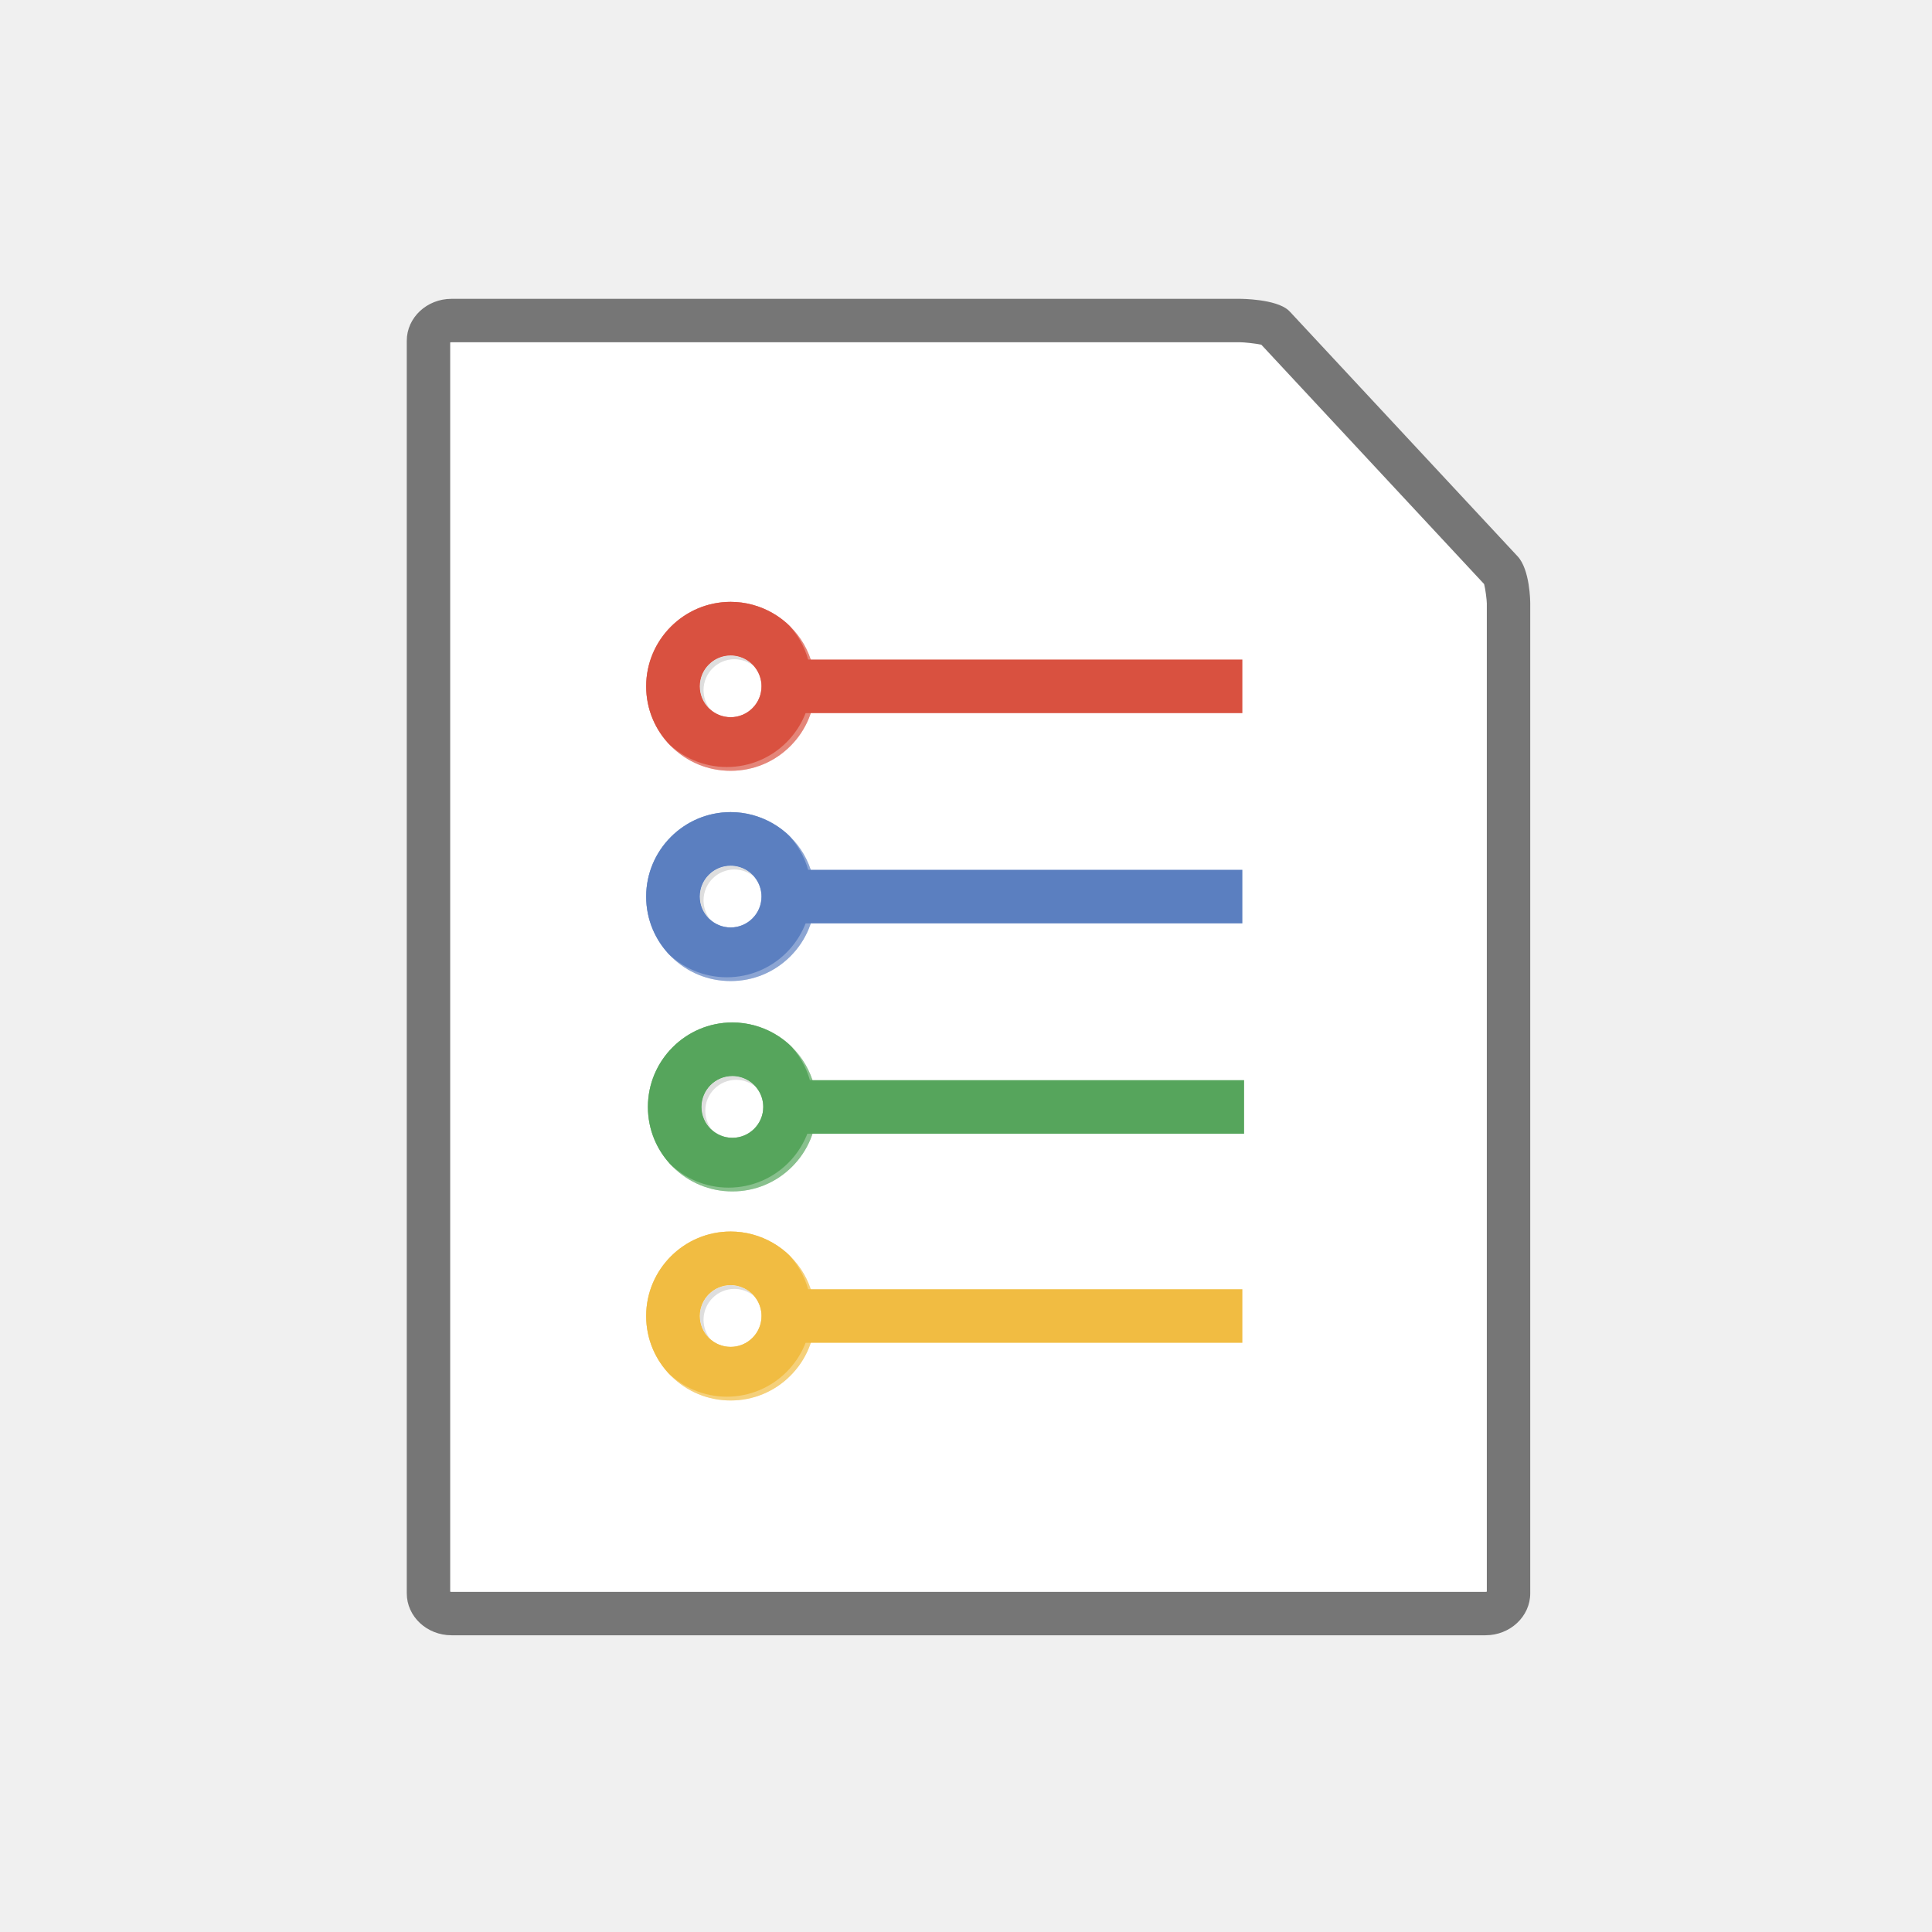
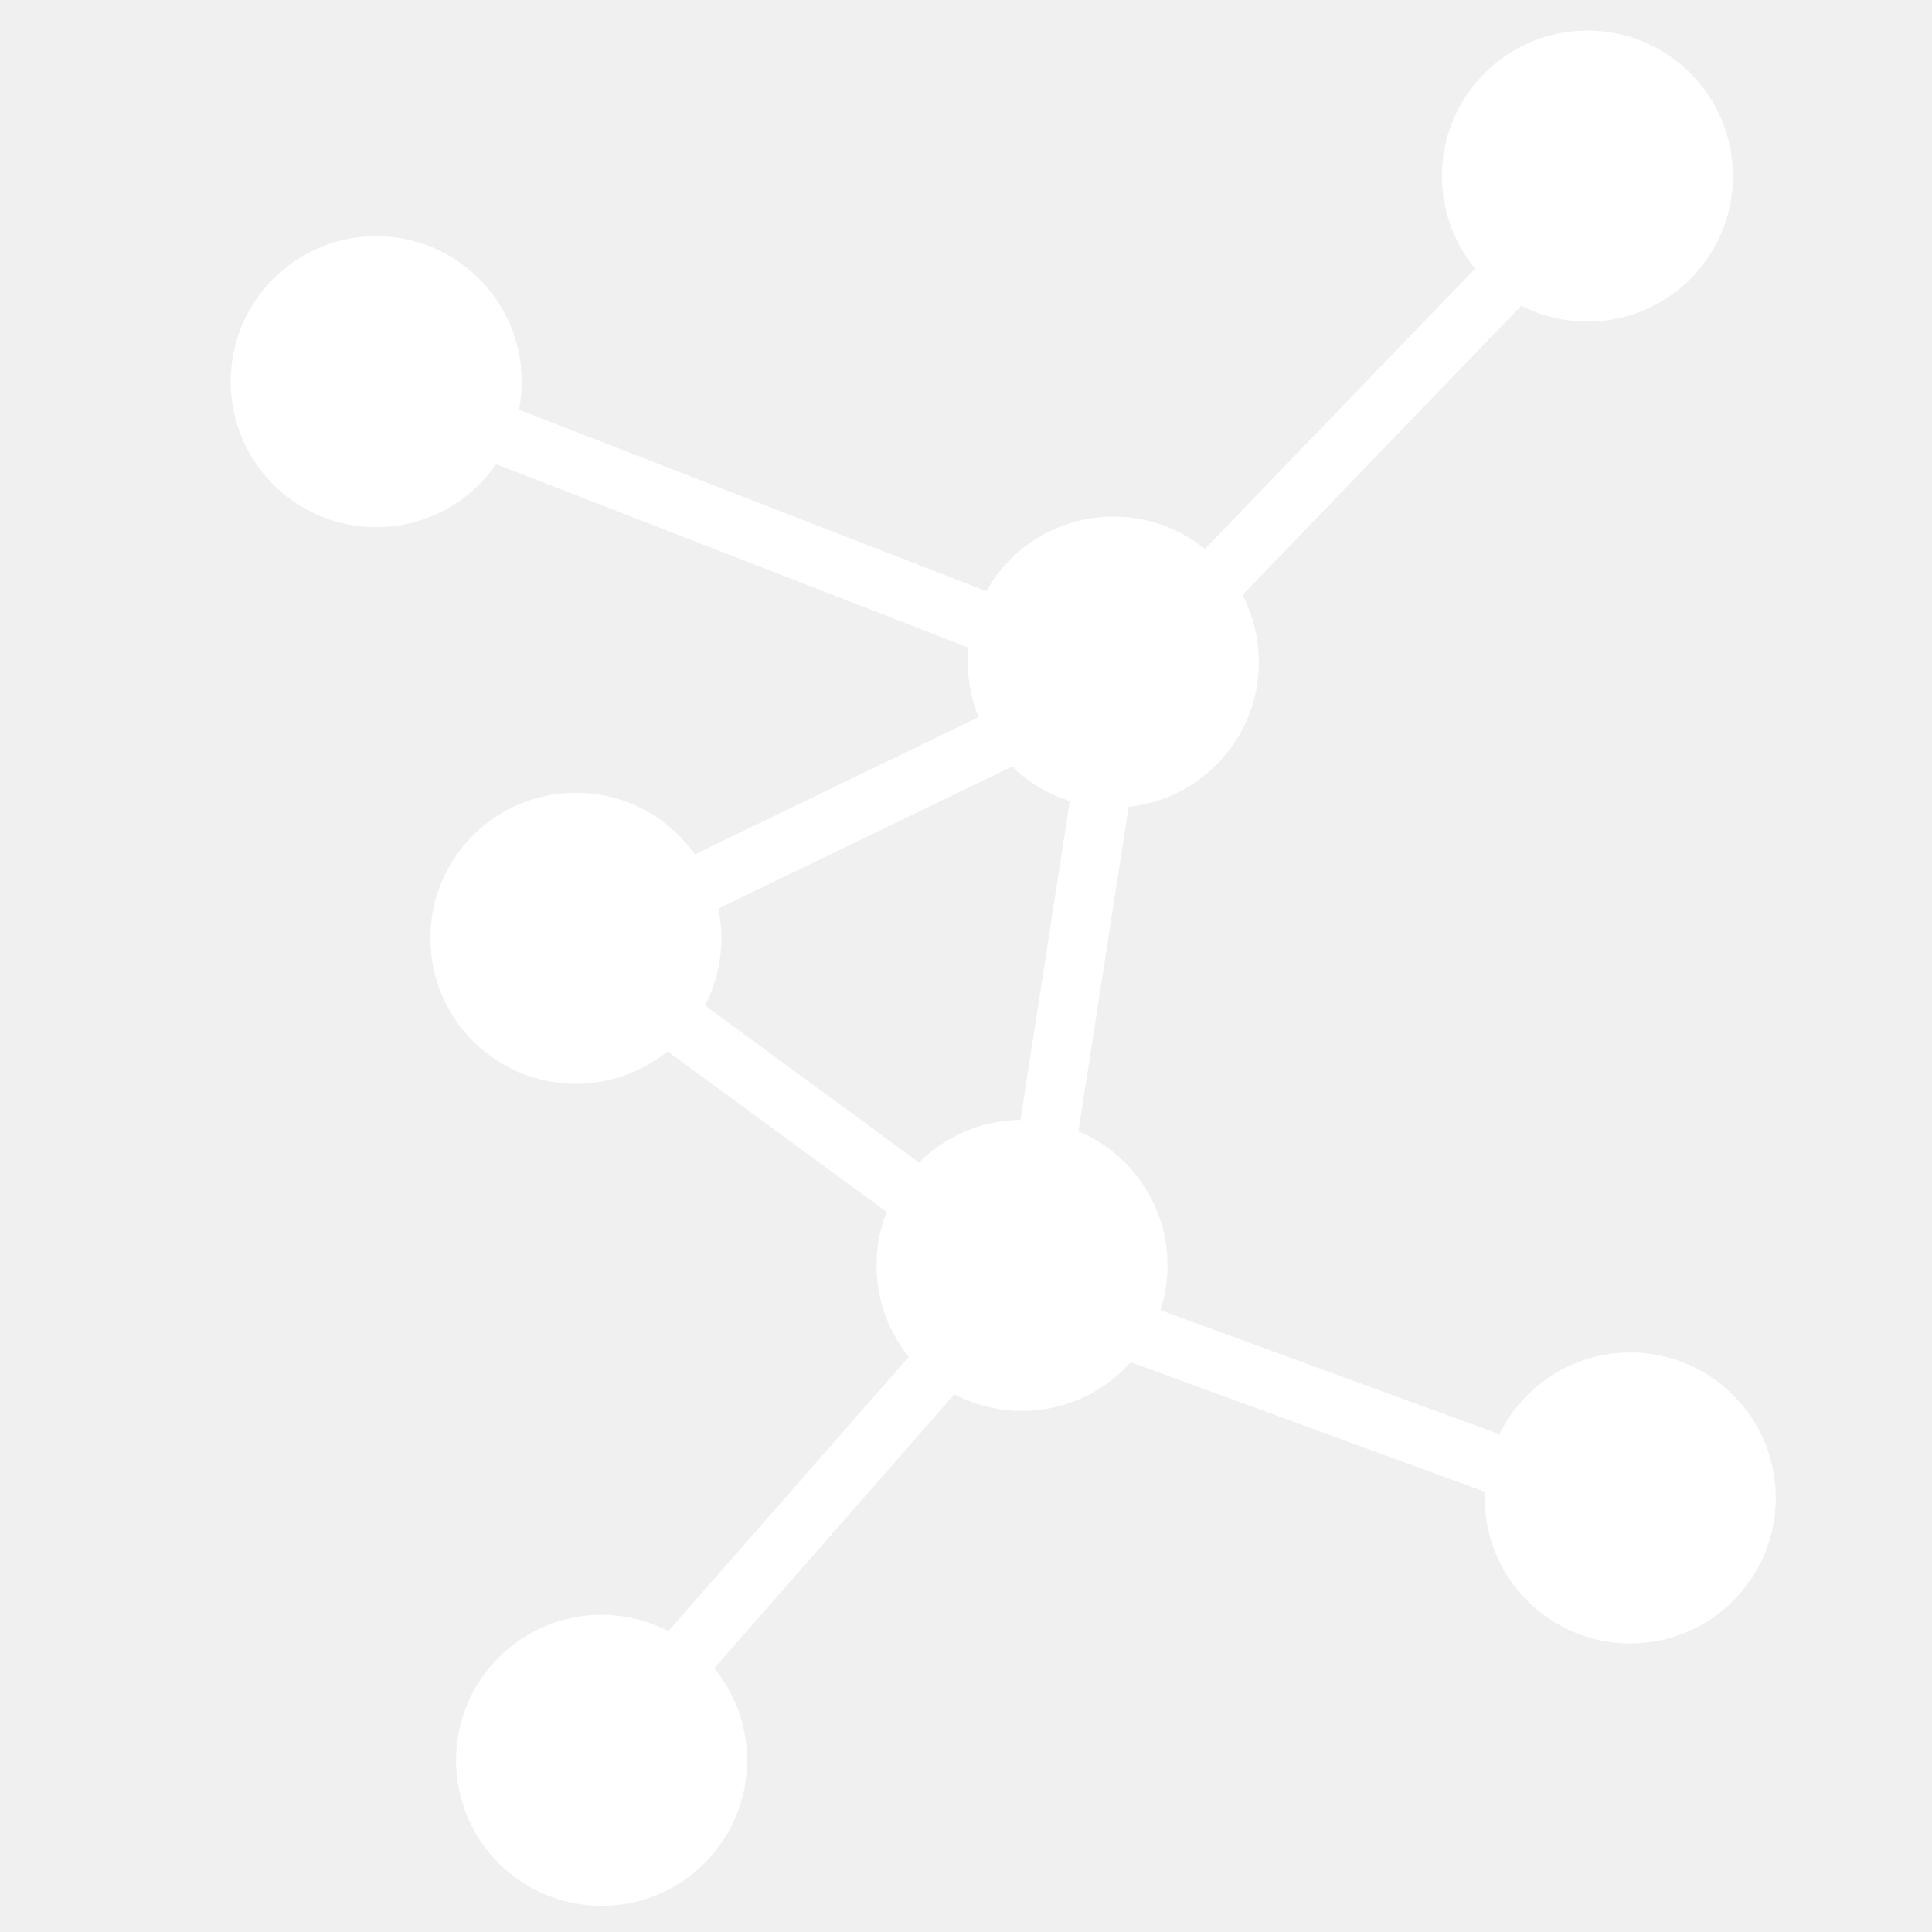
- <svg xmlns="http://www.w3.org/2000/svg" xmlns:xlink="http://www.w3.org/1999/xlink" version="1.1" id="Layer_1" x="0px" y="0px" viewBox="0 0 500 500" style="enable-background:new 0 0 500 500;" xml:space="preserve">
-   <g>
-     <path style="fill:#FFFFFF;" d="M116.853,421.972c-5.704,0-10.344-4.313-10.344-9.613V88.183   c0-5.3,4.64-9.612,10.344-9.612H320.858c3.035,0,9.396,0.55,11.751,2.63l0.354,0.344l58.905,63.291   c2.31,2.491,2.92,8.493,2.92,11.318v256.204c0,5.3-4.641,9.613-10.344,9.613H116.853z" />
-     <g>
-       <g>
-         <g>
-           <path style="fill:#767676;" d="M384.445,423.207H116.852c-6.384,0-11.579-4.866-11.579-10.847V88.183      c0-5.98,5.195-10.846,11.579-10.846h204.006c0.377,0,9.279,0.033,12.568,2.939l0.395,0.383l58.951,63.337      c3.213,3.465,3.251,11.792,3.251,12.159v256.204C396.023,418.341,390.828,423.207,384.445,423.207z       M116.508,411.919c0.085,0.028,0.2,0.053,0.344,0.053h267.592c0.144,0,0.258-0.025,0.344-0.053V156.156      c-0.008-0.903-0.359-3.735-0.703-5.004l-57.653-61.942c-1.465-0.318-4.453-0.639-5.574-0.639H116.852      c-0.143,0-0.259,0.024-0.344,0.053V411.919z M383.961,150.77L383.961,150.77L383.961,150.77z M327.032,89.371      v0.001V89.371z" />
-         </g>
-       </g>
-     </g>
-     <g>
-       <g>
-         <path style="fill:#5B7FC0;" d="M189.087,210.175l0.001-0.001c7.775,0.001,15.03,4.186,18.932,10.923     c1.918,3.316,2.93,7.101,2.929,10.938c0,5.839-2.273,11.33-6.403,15.46     c-4.129,4.129-9.619,6.403-15.458,6.403c-5.839,0-11.328-2.273-15.458-6.403s-6.403-9.619-6.406-15.463     c0.001-6.025,2.454-11.49,6.412-15.447C177.595,212.627,183.06,210.174,189.087,210.175z M197.08,232.033     c0.001-1.404-0.369-2.787-1.063-3.989c-1.429-2.468-4.083-3.999-6.93-4.002c-4.408,0.002-7.993,3.588-7.993,7.993     c0,2.136,0.832,4.143,2.343,5.654c1.508,1.508,3.516,2.34,5.65,2.341c2.136,0,4.144-0.831,5.654-2.34     S197.082,234.172,197.08,232.033z" />
-         <path style="opacity:0.3;fill:#FFFFFF;" d="M189.09,210.176c7.776,0,15.028,4.183,18.926,10.915     c1.92,3.314,2.938,7.099,2.935,10.946c0.002,12.064-9.806,21.864-21.861,21.861     c-12.055,0.002-21.864-9.807-21.861-21.861c0-6.029,2.452-11.492,6.412-15.452     C177.598,212.628,183.061,210.176,189.09,210.176z M197.084,232.037c0-1.408-0.371-2.789-1.07-3.996     c-1.427-2.466-4.08-3.998-6.924-3.998c-4.401-0.005-7.992,3.582-7.994,7.994     c0.002,4.408,3.587,7.992,7.994,7.994c2.203,0,4.202-0.898,5.648-2.344     C196.186,236.239,197.084,234.24,197.084,232.037z" />
-         <g>
-           <defs>
-             <path id="SVGID_1_" d="M194.738,237.688c-1.446,1.446-3.445,2.344-5.648,2.344       c-4.408-0.002-7.992-3.587-7.994-7.994c0.002-4.412,3.594-7.999,7.994-7.994c2.844,0,5.497,1.532,6.924,3.998       c0.699,1.207,1.07,2.588,1.07,3.996C197.084,234.24,196.186,236.239,194.738,237.688z" />
-           </defs>
-           <clipPath id="SVGID_2_">
-             <use xlink:href="#SVGID_1_" style="overflow:visible;" />
-           </clipPath>
-           <path style="clip-path:url(#SVGID_2_);fill:#FFFFFF;" d="M190.07,225.024c-4.401-0.005-7.992,3.582-7.994,7.994      c0.001,1.955,0.709,3.745,1.878,5.135c-1.745-1.467-2.857-3.663-2.859-6.116      c0.002-4.412,3.594-7.999,7.994-7.994c2.38-0,4.616,1.083,6.122,2.879      C193.788,225.725,191.977,225.024,190.07,225.024z" />
-           <path style="opacity:0.13;clip-path:url(#SVGID_2_);fill:#020202;" d="M190.07,225.024      c-4.401-0.005-7.992,3.582-7.994,7.994c0.001,1.955,0.709,3.745,1.878,5.135      c-1.745-1.467-2.857-3.663-2.859-6.116c0.002-4.412,3.594-7.999,7.994-7.994c2.38-0,4.616,1.083,6.122,2.879      C193.788,225.725,191.977,225.024,190.07,225.024z" />
-         </g>
-         <g>
-           <defs>
-             <path id="SVGID_3_" d="M189.09,210.176c7.776,0,15.028,4.183,18.926,10.915c1.92,3.314,2.938,7.099,2.935,10.946       c0.002,12.064-9.806,21.864-21.861,21.861c-12.055,0.002-21.864-9.807-21.861-21.861       c0-6.029,2.452-11.492,6.412-15.452C177.598,212.628,183.061,210.176,189.09,210.176z M197.084,232.037       c0-1.408-0.371-2.789-1.07-3.996c-1.427-2.466-4.08-3.998-6.924-3.998c-4.401-0.005-7.992,3.582-7.994,7.994       c0.002,4.408,3.587,7.992,7.994,7.994c2.203,0,4.202-0.898,5.648-2.344       C196.186,236.239,197.084,234.24,197.084,232.037z" />
-           </defs>
-           <clipPath id="SVGID_4_">
-             <use xlink:href="#SVGID_3_" style="overflow:visible;" />
-           </clipPath>
-           <path style="clip-path:url(#SVGID_4_);fill:#5B7FC0;" d="M172.66,215.605c-3.96,3.96-6.412,9.424-6.412,15.452      c-0.002,12.055,9.807,21.864,21.861,21.861c12.055,0.002,21.864-9.797,21.861-21.861      c0.002-3.848-1.015-7.633-2.935-10.946c-3.898-6.732-11.15-10.915-18.926-10.915      C182.081,209.195,176.617,211.647,172.66,215.605z" />
-         </g>
-       </g>
-       <rect x="198.895" y="225.104" style="fill:#5B7FC0;" width="122.627" height="13.867" />
-     </g>
-     <g>
-       <path style="fill:#D95140;" d="M189.087,155.761l0.001-0.001c7.775,0.001,15.03,4.186,18.932,10.923    c1.918,3.316,2.93,7.101,2.929,10.938c0,5.839-2.273,11.33-6.403,15.46c-4.129,4.129-9.619,6.403-15.458,6.403    c-5.839,0-11.328-2.273-15.458-6.403s-6.403-9.619-6.406-15.463c0.001-6.025,2.454-11.49,6.412-15.447    C177.595,158.213,183.06,155.76,189.087,155.761z M197.08,177.619c0.001-1.404-0.369-2.787-1.063-3.989    c-1.429-2.468-4.083-3.999-6.93-4.002c-4.408,0.002-7.993,3.588-7.993,7.993c0,2.136,0.832,4.143,2.343,5.654    c1.508,1.508,3.516,2.34,5.65,2.341c2.136,0,4.144-0.831,5.654-2.34    C196.251,181.767,197.082,179.758,197.08,177.619z" />
-       <path style="opacity:0.3;fill:#FFFFFF;" d="M189.09,155.762c7.776,0,15.028,4.183,18.926,10.915    c1.92,3.313,2.938,7.099,2.935,10.946c0.002,12.064-9.806,21.864-21.861,21.861    c-12.055,0.002-21.864-9.807-21.861-21.861c0-6.029,2.452-11.492,6.412-15.452    C177.598,158.213,183.061,155.762,189.09,155.762z M197.084,177.623c0-1.408-0.371-2.789-1.07-3.996    c-1.427-2.466-4.08-3.998-6.924-3.998c-4.401-0.005-7.992,3.582-7.994,7.994    c0.002,4.408,3.587,7.992,7.994,7.994c2.203,0,4.202-0.898,5.648-2.344    C196.186,181.825,197.084,179.826,197.084,177.623z" />
-       <g>
-         <defs>
-           <path id="SVGID_5_" d="M194.738,183.273c-1.446,1.446-3.445,2.344-5.648,2.344      c-4.408-0.002-7.992-3.587-7.994-7.994c0.002-4.412,3.594-7.999,7.994-7.994c2.844,0,5.497,1.532,6.924,3.998      c0.699,1.207,1.07,2.588,1.07,3.996C197.084,179.826,196.186,181.825,194.738,183.273z" />
-         </defs>
-         <clipPath id="SVGID_6_">
-           <use xlink:href="#SVGID_5_" style="overflow:visible;" />
-         </clipPath>
-         <path style="clip-path:url(#SVGID_6_);fill:#FFFFFF;" d="M190.07,170.609c-4.401-0.005-7.992,3.582-7.994,7.994     c0.001,1.955,0.709,3.745,1.878,5.135c-1.745-1.467-2.857-3.663-2.859-6.116c0.002-4.412,3.594-7.999,7.994-7.994     c2.38-0,4.616,1.083,6.122,2.879C193.788,171.31,191.977,170.609,190.07,170.609z" />
-         <path style="opacity:0.13;clip-path:url(#SVGID_6_);fill:#020202;" d="M190.07,170.609     c-4.401-0.005-7.992,3.582-7.994,7.994c0.001,1.955,0.709,3.745,1.878,5.135     c-1.745-1.467-2.857-3.663-2.859-6.116c0.002-4.412,3.594-7.999,7.994-7.994c2.38-0,4.616,1.083,6.122,2.879     C193.788,171.31,191.977,170.609,190.07,170.609z" />
-       </g>
-       <g>
-         <defs>
-           <path id="SVGID_7_" d="M189.09,155.762c7.776,0,15.028,4.183,18.926,10.915c1.92,3.313,2.938,7.099,2.935,10.946      c0.002,12.064-9.806,21.864-21.861,21.861c-12.055,0.002-21.864-9.807-21.861-21.861      c0-6.029,2.452-11.492,6.412-15.452C177.598,158.213,183.061,155.762,189.09,155.762z M197.084,177.623      c0-1.408-0.371-2.789-1.07-3.996c-1.427-2.466-4.08-3.998-6.924-3.998c-4.401-0.005-7.992,3.582-7.994,7.994      c0.002,4.408,3.587,7.992,7.994,7.994c2.203,0,4.202-0.898,5.648-2.344      C196.186,181.825,197.084,179.826,197.084,177.623z" />
-         </defs>
-         <clipPath id="SVGID_8_">
-           <use xlink:href="#SVGID_7_" style="overflow:visible;" />
-         </clipPath>
-         <path style="clip-path:url(#SVGID_8_);fill:#D95140;" d="M172.66,161.19c-3.96,3.96-6.412,9.424-6.412,15.452     c-0.002,12.055,9.807,21.864,21.861,21.861c12.055,0.002,21.864-9.797,21.861-21.861     c0.002-3.847-1.015-7.633-2.935-10.946c-3.898-6.732-11.15-10.915-18.926-10.915     C182.081,154.781,176.617,157.233,172.66,161.19z" />
-       </g>
-       <rect x="198.895" y="170.69" style="fill:#D95140;" width="122.627" height="13.867" />
-     </g>
-     <g>
-       <g>
-         <path style="fill:#56A55C;" d="M189.538,264.615l0.001-0.001c7.775,0.001,15.029,4.186,18.932,10.924     c1.918,3.316,2.93,7.101,2.929,10.938c0,5.839-2.273,11.33-6.403,15.46     c-4.129,4.129-9.619,6.403-15.458,6.403c-5.839,0-11.328-2.273-15.458-6.403c-4.13-4.13-6.403-9.619-6.406-15.463     c0.001-6.025,2.454-11.49,6.412-15.447C178.046,267.066,183.511,264.613,189.538,264.615z M197.531,286.472     c0.001-1.404-0.369-2.787-1.063-3.989c-1.429-2.468-4.083-3.999-6.93-4.002c-4.408,0.002-7.993,3.588-7.993,7.993     c0,2.136,0.832,4.143,2.343,5.654c1.508,1.508,3.516,2.34,5.65,2.341c2.136,0,4.144-0.831,5.654-2.34     C196.701,290.62,197.532,288.611,197.531,286.472z" />
-         <path style="opacity:0.3;fill:#FFFFFF;" d="M189.54,264.615c7.776,0,15.028,4.183,18.926,10.915     c1.92,3.313,2.938,7.099,2.935,10.946c0.002,12.064-9.806,21.864-21.861,21.861     c-12.055,0.002-21.864-9.806-21.861-21.861c0-6.029,2.452-11.492,6.412-15.452     C178.048,267.067,183.512,264.615,189.54,264.615z M197.534,286.476c0-1.408-0.371-2.789-1.07-3.996     c-1.427-2.466-4.08-3.998-6.924-3.998c-4.401-0.005-7.992,3.582-7.994,7.994     c0.002,4.408,3.587,7.992,7.994,7.994c2.203,0,4.202-0.898,5.648-2.344     C196.637,290.678,197.534,288.679,197.534,286.476z" />
-         <g>
-           <defs>
-             <path id="SVGID_9_" d="M195.188,292.127c-1.446,1.446-3.445,2.344-5.648,2.344       c-4.408-0.002-7.992-3.587-7.994-7.994c0.002-4.412,3.594-7.999,7.994-7.994c2.844,0,5.497,1.532,6.924,3.998       c0.699,1.207,1.07,2.588,1.07,3.996C197.534,288.679,196.637,290.678,195.188,292.127z" />
-           </defs>
-           <clipPath id="SVGID_10_">
-             <use xlink:href="#SVGID_9_" style="overflow:visible;" />
-           </clipPath>
-           <path style="clip-path:url(#SVGID_10_);fill:#FFFFFF;" d="M190.521,279.463c-4.401-0.005-7.992,3.582-7.994,7.994      c0.001,1.955,0.709,3.745,1.878,5.135c-1.745-1.467-2.857-3.663-2.859-6.116      c0.002-4.412,3.594-7.999,7.994-7.994c2.38-0,4.616,1.083,6.122,2.879      C194.239,280.164,192.428,279.463,190.521,279.463z" />
-           <path style="opacity:0.13;clip-path:url(#SVGID_10_);fill:#020202;" d="M190.521,279.463      c-4.401-0.005-7.992,3.582-7.994,7.994c0.001,1.955,0.709,3.745,1.878,5.135      c-1.745-1.467-2.857-3.663-2.859-6.116c0.002-4.412,3.594-7.999,7.994-7.994      c2.38-0,4.616,1.083,6.122,2.879C194.239,280.164,192.428,279.463,190.521,279.463z" />
-         </g>
-         <g>
-           <defs>
-             <path id="SVGID_11_" d="M189.54,264.615c7.776,0,15.028,4.183,18.926,10.915       c1.92,3.313,2.938,7.099,2.935,10.946c0.002,12.064-9.806,21.864-21.861,21.861       c-12.055,0.002-21.864-9.806-21.861-21.861c0-6.029,2.452-11.492,6.412-15.452       C178.048,267.067,183.512,264.615,189.54,264.615z M197.534,286.476c0-1.408-0.371-2.789-1.07-3.996       c-1.427-2.466-4.08-3.998-6.924-3.998c-4.401-0.005-7.992,3.582-7.994,7.994       c0.002,4.408,3.587,7.992,7.994,7.994c2.203,0,4.202-0.898,5.648-2.344       C196.637,290.678,197.534,288.679,197.534,286.476z" />
-           </defs>
-           <clipPath id="SVGID_12_">
-             <use xlink:href="#SVGID_11_" style="overflow:visible;" />
-           </clipPath>
-           <path style="clip-path:url(#SVGID_12_);fill:#56A55C;" d="M173.11,270.044c-3.96,3.96-6.412,9.424-6.412,15.452      c-0.002,12.055,9.807,21.864,21.861,21.861c12.055,0.002,21.864-9.797,21.861-21.861      c0.002-3.847-1.015-7.633-2.935-10.946c-3.898-6.732-11.15-10.915-18.926-10.915      C182.531,263.635,177.068,266.086,173.11,270.044z" />
-         </g>
-       </g>
-       <rect x="199.346" y="279.544" style="fill:#56A55C;" width="122.627" height="13.867" />
-     </g>
-     <g>
-       <g>
-         <path style="fill:#F1BC42;" d="M189.087,318.721l0.001-0.001c7.775,0.001,15.03,4.186,18.932,10.923     c1.918,3.316,2.93,7.101,2.929,10.938c0,5.839-2.273,11.331-6.403,15.46     c-4.129,4.129-9.619,6.403-15.458,6.403c-5.839,0-11.328-2.273-15.458-6.403c-4.13-4.13-6.403-9.619-6.406-15.463     c0.001-6.025,2.454-11.49,6.412-15.447C177.595,321.172,183.06,318.72,189.087,318.721z M197.08,340.578     c0.001-1.404-0.369-2.787-1.063-3.989c-1.429-2.468-4.083-3.999-6.93-4.002c-4.408,0.002-7.993,3.588-7.993,7.993     c0,2.136,0.832,4.143,2.343,5.654c1.508,1.508,3.516,2.34,5.65,2.341c2.136,0,4.144-0.831,5.654-2.34     S197.082,342.718,197.08,340.578z" />
-         <path style="opacity:0.3;fill:#FFFFFF;" d="M189.09,318.721c7.776,0,15.028,4.183,18.926,10.915     c1.92,3.314,2.938,7.099,2.935,10.946c0.002,12.064-9.806,21.864-21.861,21.861     c-12.055,0.002-21.864-9.806-21.861-21.861c0-6.029,2.452-11.492,6.412-15.452     C177.598,321.173,183.061,318.721,189.09,318.721z M197.084,340.583c0-1.408-0.371-2.789-1.07-3.996     c-1.427-2.466-4.08-3.998-6.924-3.998c-4.401-0.005-7.992,3.582-7.994,7.994     c0.002,4.408,3.587,7.992,7.994,7.994c2.203,0,4.202-0.898,5.648-2.344     C196.186,344.784,197.084,342.785,197.084,340.583z" />
-         <g>
-           <defs>
-             <path id="SVGID_13_" d="M194.738,346.233c-1.446,1.446-3.445,2.344-5.648,2.344       c-4.408-0.002-7.992-3.587-7.994-7.994c0.002-4.412,3.594-7.999,7.994-7.994c2.844,0,5.497,1.532,6.924,3.998       c0.699,1.207,1.07,2.588,1.07,3.996C197.084,342.785,196.186,344.784,194.738,346.233z" />
-           </defs>
-           <clipPath id="SVGID_14_">
-             <use xlink:href="#SVGID_13_" style="overflow:visible;" />
-           </clipPath>
-           <path style="clip-path:url(#SVGID_14_);fill:#FFFFFF;" d="M190.07,333.569c-4.401-0.005-7.992,3.582-7.994,7.994      c0.001,1.955,0.709,3.745,1.878,5.135c-1.745-1.467-2.857-3.663-2.859-6.116      c0.002-4.412,3.594-7.999,7.994-7.994c2.38-0,4.616,1.083,6.122,2.879      C193.788,334.27,191.977,333.569,190.07,333.569z" />
-           <path style="opacity:0.13;clip-path:url(#SVGID_14_);fill:#020202;" d="M190.07,333.569      c-4.401-0.005-7.992,3.582-7.994,7.994c0.001,1.955,0.709,3.745,1.878,5.135      c-1.745-1.467-2.857-3.663-2.859-6.116c0.002-4.412,3.594-7.999,7.994-7.994      c2.38-0,4.616,1.083,6.122,2.879C193.788,334.27,191.977,333.569,190.07,333.569z" />
-         </g>
-         <g>
-           <defs>
-             <path id="SVGID_15_" d="M189.09,318.721c7.776,0,15.028,4.183,18.926,10.915c1.92,3.314,2.938,7.099,2.935,10.946       c0.002,12.064-9.806,21.864-21.861,21.861c-12.055,0.002-21.864-9.806-21.861-21.861       c0-6.029,2.452-11.492,6.412-15.452C177.598,321.173,183.061,318.721,189.09,318.721z M197.084,340.583       c0-1.408-0.371-2.789-1.07-3.996c-1.427-2.466-4.08-3.998-6.924-3.998c-4.401-0.005-7.992,3.582-7.994,7.994       c0.002,4.408,3.587,7.992,7.994,7.994c2.203,0,4.202-0.898,5.648-2.344       C196.186,344.784,197.084,342.785,197.084,340.583z" />
-           </defs>
-           <clipPath id="SVGID_16_">
-             <use xlink:href="#SVGID_15_" style="overflow:visible;" />
-           </clipPath>
-           <path style="clip-path:url(#SVGID_16_);fill:#F1BC42;" d="M172.66,324.15c-3.96,3.96-6.412,9.424-6.412,15.452      c-0.002,12.055,9.807,21.864,21.861,21.861c12.055,0.002,21.864-9.797,21.861-21.861      c0.002-3.847-1.015-7.633-2.935-10.946c-3.898-6.732-11.15-10.915-18.926-10.915      C182.081,317.741,176.617,320.192,172.66,324.15z" />
-         </g>
-       </g>
-       <rect x="198.895" y="333.65" style="fill:#F1BC42;" width="122.627" height="13.867" />
-     </g>
+ <svg xmlns="http://www.w3.org/2000/svg" width="120" height="120" viewBox="0 0 120 120" version="1.1" id="svg15">
+   <defs id="defs9" />
+   <g id="layer1" transform="matrix(0.7124774,0,0,0.7124774,95.54984,51.38078)">
+     <circle style="fill:#ffffff;fill-opacity:1;stroke-width:0.183" id="path121" cx="-101.313" cy="-38.842" r="12.686" />
+     <circle style="fill:#ffffff;fill-opacity:1;stroke-width:0.183" id="circle123" cx="-37.05" cy="-14.396" r="12.686" />
+     <circle style="fill:#ffffff;fill-opacity:1;stroke-width:0.183" id="circle285" cx="-83.904" cy="9.679" r="12.686" />
+     <circle style="fill:#ffffff;fill-opacity:1;stroke-width:0.183" id="circle287" cx="-45.013" cy="38.199" r="12.686" />
+     <circle style="fill:#ffffff;fill-opacity:1;stroke-width:0.183" id="circle2285" cx="4.279" cy="-56.765" r="12.686" />
+     <circle style="fill:#ffffff;fill-opacity:1;stroke-width:0.183" id="circle2287" cx="8.012" cy="58.474" r="12.686" />
+     <circle style="fill:#ffffff;fill-opacity:1;stroke-width:0.183" id="circle2289" cx="-81.664" cy="81.347" r="12.686" />
+     <path style="opacity:1;fill:none;fill-opacity:1;stroke:#ffffff;stroke-width:5.146;stroke-dasharray:none;stroke-opacity:1" d="m 5.05,-55.947 -41.849,43.408 -47.307,22.874 38.99,28.592 -36.91,42.109" id="path2293" />
+     <path style="opacity:1;fill:none;fill-opacity:1;stroke:#ffffff;stroke-width:5.146;stroke-dasharray:none;stroke-opacity:1" d="m -102.821,-39.051 66.282,25.733 -8.318,53.806 53.286,19.495" id="path2295" />
  </g>
</svg>
